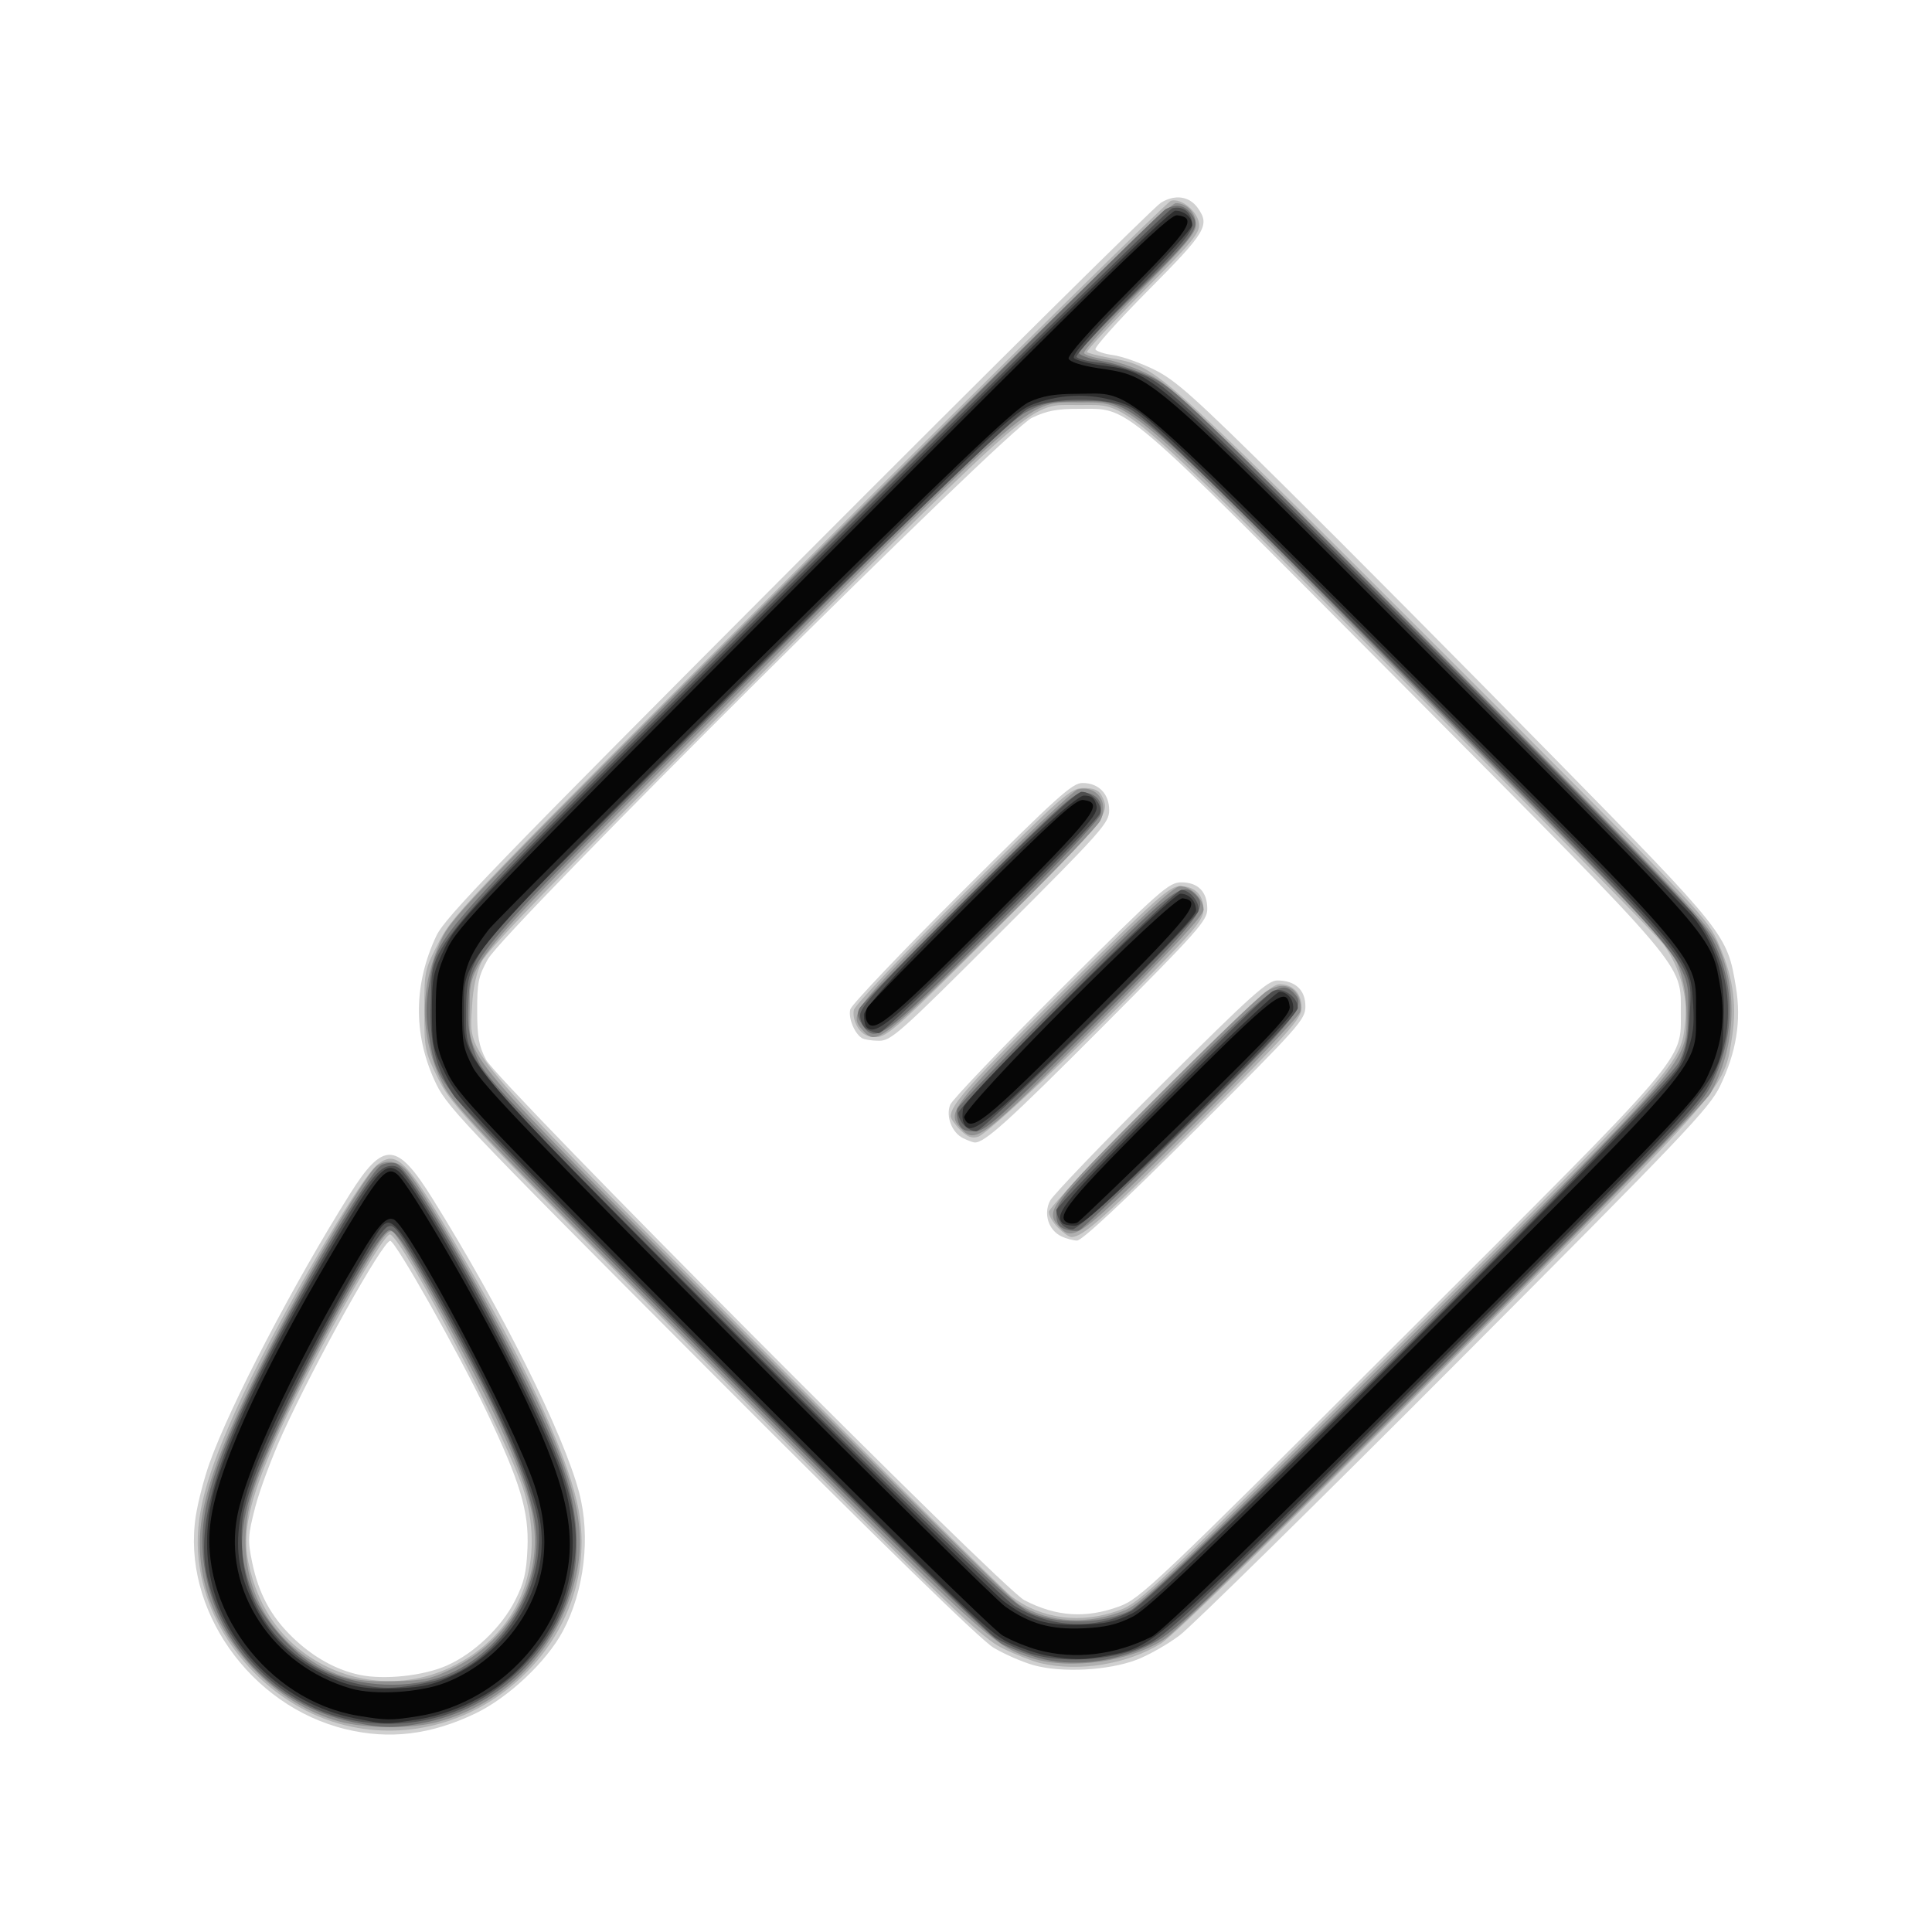
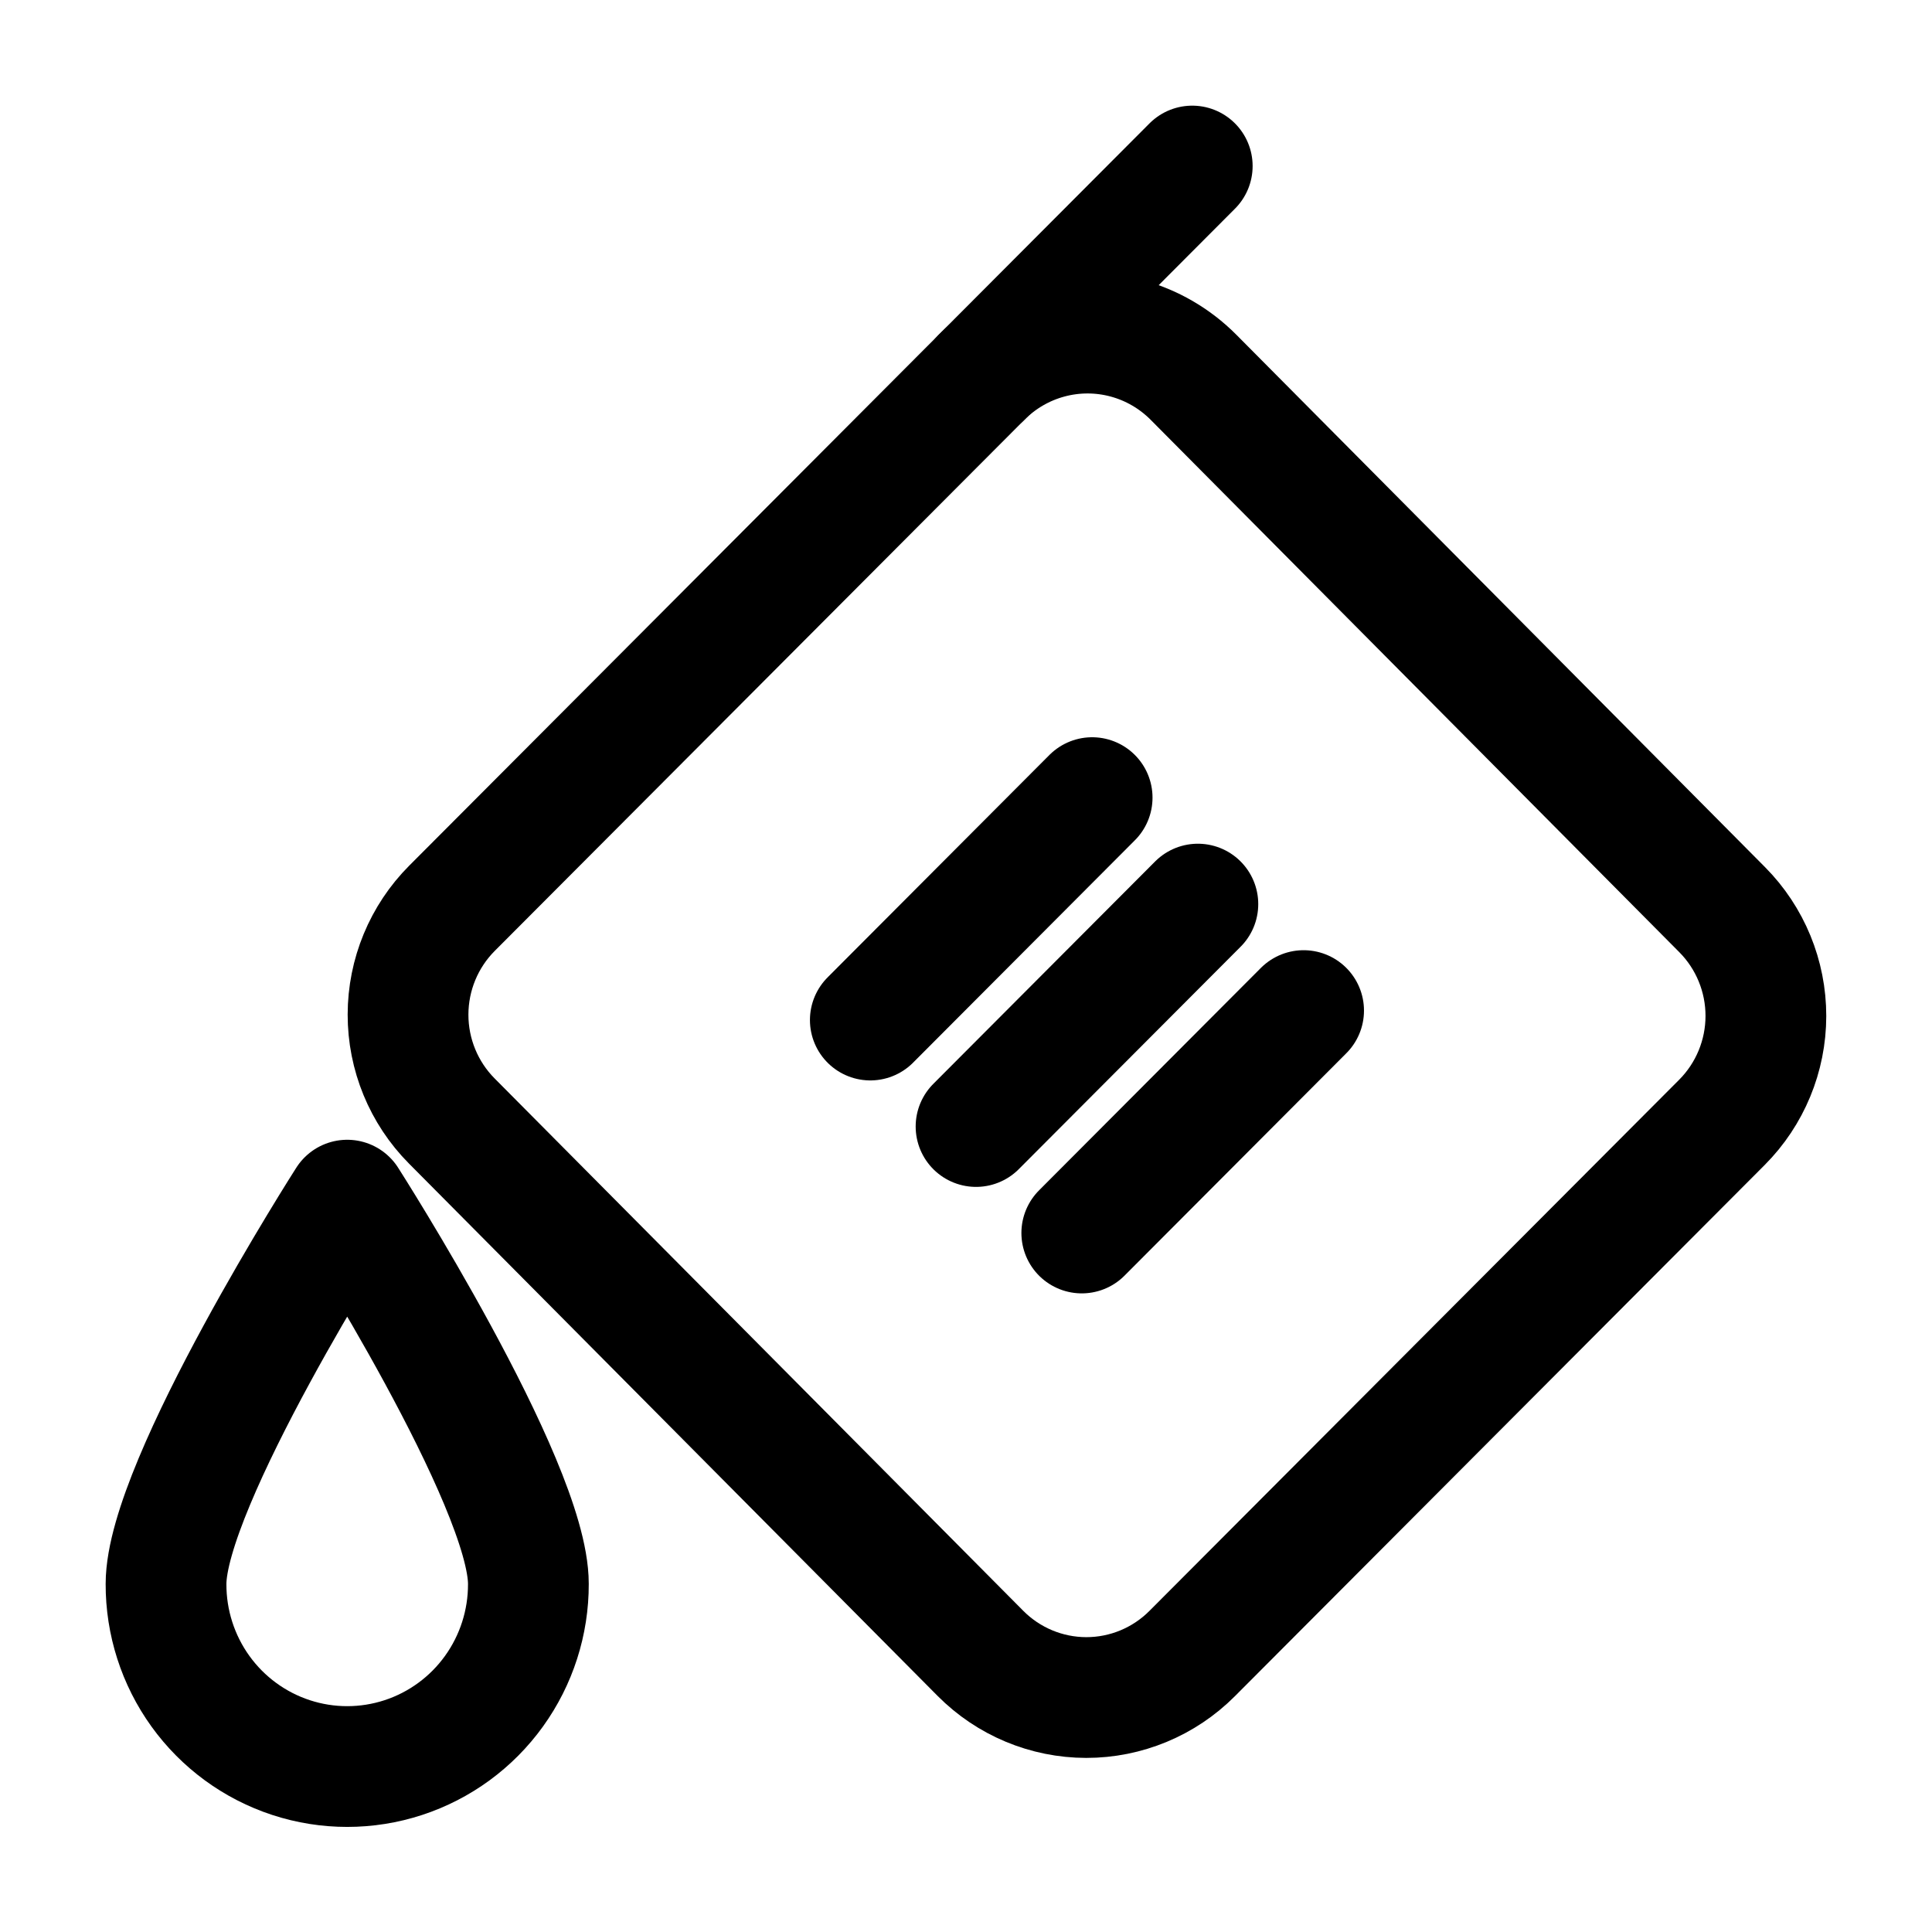
- <svg xmlns="http://www.w3.org/2000/svg" width="512" height="512" viewBox="0 0 512 512">
-   <path style="fill:#d0d0d0" d="M91.645 458.416c-25.376-6.143-43.506-31.968-39.694-56.54.577-3.715 2.225-10.045 3.663-14.066 5.484-15.33 22.238-47.437 37.12-71.137 8.934-14.228 12.477-14.048 21.933 1.118 18.368 29.46 34.721 62.236 38.861 77.89 3.09 11.685 1.414 26.024-4.298 36.744-4.318 8.106-14.5 17.681-23.23 21.846-11.842 5.649-22.72 6.961-34.355 4.145zm26.809-16.853c7.226-3.196 14.49-10.126 18.117-17.282 2.358-4.653 2.996-7.35 3.273-13.824.418-9.758-1.907-17.49-10.958-36.457-7.472-15.657-24.04-44.988-25.417-44.995-1.935-.01-19.782 31.94-28.435 50.905-2.863 6.275-6.165 15.123-7.338 19.66-1.937 7.492-2.014 8.828-.837 14.527 1.74 8.423 4.993 14.458 10.809 20.05 5.376 5.17 11.415 8.542 17.676 9.872 6.504 1.381 16.941.272 23.11-2.456zM274 441.461c-3.025-.845-7.845-2.953-10.71-4.685-3.394-2.053-29.554-27.565-75.07-73.213-67.946-68.144-69.948-70.261-73.116-77.31-5.565-12.38-5.362-25.486.59-38.077 2.324-4.917 15.134-18.16 95.745-98.976 51.183-51.316 94.491-94.195 96.24-95.287 3.734-2.336 7.603-1.776 9.844 1.424 3.208 4.58 2.143 6.341-13.139 21.746-8.038 8.103-14.35 15.164-14.024 15.69.325.527 2.455 1.207 4.733 1.513 2.278.305 7.127 2.016 10.775 3.801 5.73 2.805 10.487 7.064 34.988 31.33 15.596 15.446 47.35 47.433 70.567 71.083 46.146 47.01 46.367 47.287 48.674 61.258 1.47 8.898.13 17.239-4.214 26.242-2.844 5.894-9.394 12.776-70.26 73.815-36.918 37.024-69.714 69.28-72.88 71.681-3.166 2.401-8.341 5.344-11.5 6.54-7.537 2.852-19.83 3.495-27.243 1.425zm22.712-15.588c5.482-2.014 9.426-5.755 74.58-70.75 76.654-76.466 74.22-73.624 74.195-86.623-.024-13.202 2.547-10.172-73.612-86.765-76.176-76.611-72.148-73.176-85.875-73.214-5.902-.017-8.566.492-12.5 2.387-6.83 3.29-139.818 135.636-144.156 143.461-2.504 4.518-2.843 6.147-2.832 13.631.01 6.94.44 9.326 2.347 13 3.044 5.866 136.834 140.199 142.641 143.22 8.456 4.4 16.333 4.916 25.212 1.653zm-15.39-98.062c-3.434-1.66-4.799-6.001-2.973-9.458.828-1.57 14.044-15.34 29.37-30.603 24.016-23.918 28.276-27.75 30.85-27.75 4.722 0 7.431 2.49 7.431 6.83 0 3.537-1.402 5.114-29.29 32.943-19.158 19.118-29.966 29.204-31.25 29.16-1.078-.038-2.94-.542-4.139-1.122zm-26-26c-2.988-1.444-4.674-5.78-3.452-8.877.528-1.339 13.73-15.147 29.336-30.684 26.496-26.38 28.61-28.25 31.93-28.25 4.422 0 6.864 2.503 6.864 7.038 0 3.09-2.386 5.775-27.75 31.244-24.972 25.074-31.389 30.867-33.95 30.65-.44-.037-1.78-.541-2.979-1.12zM228.4 275.235c-1.97-1.315-3.583-5.37-3.016-7.578.305-1.186 13.584-15.17 29.508-31.074 25.33-25.297 29.338-28.916 32.018-28.916 4.3 0 7.09 2.841 7.09 7.219 0 3.351-1.804 5.38-28.77 32.345-26.725 26.726-29.016 28.768-32.25 28.754-1.914-.008-3.975-.346-4.58-.75z" transform="translate(-.057 -.166)" />
-   <path style="fill:#b0b0b0" d="M91.634 457.414c-19.429-4.703-35.638-22.202-38.642-41.716-1.765-11.47.61-21.902 9.489-41.656 9.759-21.713 32.897-61.795 37.74-65.377 5.4-3.993 7.828-1.177 25.291 29.335 15.502 27.086 25.653 49.823 27.932 62.566 6.168 34.49-27.24 65.215-61.81 56.848zm27.964-15.46c17.652-8.425 25.295-26.583 19.437-46.18-3.965-13.265-32.069-67.329-35.593-68.47-1.86-.602-22.536 36.624-30.472 54.864-6.915 15.894-8.724 24.106-7.078 32.121 2.552 12.43 9.53 21.85 20.177 27.246 10.602 5.372 22.829 5.525 33.529.418zm156.156-1.038c-2.06-.486-6.56-2.257-10-3.936-5.584-2.725-13.735-10.575-76.069-73.266-66.155-66.533-70.008-70.604-73.5-77.662-3.551-7.178-3.685-7.835-3.685-18.123 0-10.504.064-10.797 4-18.371 3.802-7.316 8.654-12.35 97.969-101.63 51.683-51.663 94.824-94.204 95.87-94.536 2.683-.851 7.091 2.715 7.487 6.057.282 2.38-1.743 4.837-14.937 18.13-8.395 8.459-15.033 15.61-14.75 15.893.282.283 2.954.973 5.937 1.535 12.777 2.405 11.077.906 87.128 76.87 65.779 65.703 70.918 71.083 73.774 77.221 4.196 9.022 5.483 16.945 4.147 25.527-2.251 14.459-.21 12.103-76.6 88.388-43.517 43.457-71.538 70.692-74.804 72.705-8.95 5.515-21.775 7.6-31.967 5.198zm20.958-14.033c5.49-2.007 9.359-5.679 75.075-71.25 74.336-74.171 73.723-73.478 74.887-84.766.681-6.612-1.405-14.188-5.537-20.102-1.639-2.346-33.503-34.696-70.808-71.89C295.224 103.995 299.365 107.5 286 107.5c-13.376 0-9.017-3.707-86.279 73.38-50.785 50.67-70.377 70.845-71.978 74.12-1.44 2.946-2.328 6.946-2.572 11.58-.716 13.618-4.102 9.563 71.742 85.92 37.149 37.4 69.201 69.247 71.227 70.772 7.978 6.003 18.424 7.323 28.572 3.611zm-16.257-101.338c-1.35-1.35-2.455-3.244-2.455-4.21 0-.967 13.136-14.92 29.227-31.046C331.12 266.346 336.947 261 339.156 261c3.584 0 5.844 2.428 5.844 6.28 0 2.769-3.191 6.34-27.25 30.501C292.694 322.943 287.046 328 284.004 328c-.602 0-2.2-1.105-3.55-2.455zm-25.938-25.937c-1.385-1.385-2.517-3.01-2.517-3.612 0-3.056 5.064-8.706 30.247-33.746C306.305 238.328 310.03 235 312.755 235c3.928 0 6.245 2.29 6.245 6.172 0 2.542-2.136 5.207-13.25 16.53-20.085 20.464-43.977 42.937-46.483 43.722-1.654.518-2.887.047-4.75-1.816zm-27.104-27.1c-.942-1.437-1.39-3.45-1.06-4.75.316-1.242 13.32-14.97 28.9-30.508 26.809-26.735 28.525-28.25 32.002-28.25 2.61 0 3.975.56 4.71 1.934 2.577 4.817 1.775 5.84-27.721 35.322C238.477 272.012 235.152 275 232.267 275c-2.33 0-3.673-.69-4.854-2.493z" transform="translate(-.057 -.166)" />
-   <path style="fill:#909090" d="M90.105 456.417c-17.206-4.626-32.559-20.834-36.158-38.17-2.775-13.368.322-25.762 12.93-51.747 10.4-21.43 29.405-54.486 32.917-57.25 2.418-1.903 5.628-1.499 7.935 1 5.201 5.634 27.92 46.072 36.096 64.25 9.355 20.798 11.581 31.877 8.79 43.75-4.445 18.914-18.344 33.4-36.746 38.297-6.8 1.81-18.775 1.75-25.764-.13zm30.026-14.158c12.614-6.215 20.816-18.248 21.611-31.704.477-8.061-1.661-15.71-8.856-31.69-6.66-14.79-26.517-50.901-28.75-52.28-1.394-.862-3.427 2.032-12.214 17.39C81.897 361.494 71 383.98 67.543 394.276c-6.006 17.892-.735 35.149 13.794 45.155 7.575 5.217 12.545 6.567 23.19 6.297 7.898-.2 9.847-.634 15.604-3.47zm153.369-2.661c-10.332-3.276-12.167-4.953-83.124-75.942-64.117-64.146-70.39-70.713-73.223-76.656-5.98-12.547-5.998-25.303-.055-38 2.83-6.049 9.613-13.043 97.69-100.75C283.1 80.225 310.052 54 311.647 54c2.987 0 5.353 2.568 5.353 5.81 0 2.104-3.193 5.865-15.127 17.818-8.32 8.333-14.856 15.591-14.523 16.13.333.538 2.825 1.273 5.538 1.633 2.714.36 8.011 2.2 11.773 4.088 6.26 3.143 12.823 9.437 77.417 74.228 66.158 66.359 70.753 71.193 73.37 77.184 5.315 12.172 4.495 27.123-2.144 39.096-2.821 5.088-136.883 139.215-144.205 144.275-8.906 6.156-25.276 8.61-35.599 5.336zm24.867-12.777c4.433-1.843 14.51-11.485 73.918-70.727C449.125 279.468 447 281.949 447 268.878c0-4.457-.733-8.799-2.127-12.59-2.014-5.482-5.758-9.43-70.75-74.587-77.1-77.298-74.256-74.877-87.99-74.877-13.876 0-10.376-2.962-87.422 73.98-76.565 76.46-74.1 73.582-74.172 86.637-.077 14.003-4.121 9.208 72.836 86.359 38.019 38.115 70.678 70.27 72.576 71.455 8.124 5.076 18.586 5.652 28.416 1.566zm-17.712-101.65c-3.721-4.112-2.718-5.448 25.095-33.404 14.713-14.788 28.206-27.793 29.985-28.9 3.667-2.28 6.689-1.812 8.351 1.294.596 1.114.837 2.996.536 4.182-.302 1.186-13.296 14.87-28.876 30.407-29.77 29.689-31.176 30.748-35.091 26.421zm-26-26c-3.806-4.205-2.899-5.389 27.114-35.402 20.497-20.497 29.41-28.769 31-28.769 2.875 0 6.231 3.364 6.231 6.246 0 1.61-8.15 10.383-28.802 31-30.257 30.207-31.63 31.248-35.543 26.925zm-26-26c-3.776-4.172-2.84-5.403 26.595-34.917 15.537-15.58 29.22-28.574 30.407-28.876 5.043-1.282 8.497 3.54 5.961 8.322-.816 1.54-11.077 12.27-22.801 23.843-36.045 35.58-36.36 35.83-40.162 31.628z" transform="translate(-.057 -.166)" />
-   <path style="fill:#6e6e6e" d="M93.317 456.497c-20.91-4.545-36.29-20.95-39.211-41.825-1.718-12.277 1.739-24.64 13.79-49.318 10.977-22.477 29.942-54.662 33.254-56.434 1.06-.567 2.798-.754 3.864-.415 4.94 1.567 36.622 59.18 43.99 79.995 7.36 20.79 4.212 38.512-9.464 53.283-6.581 7.109-16.505 12.678-26.283 14.75-8.163 1.73-11.846 1.723-19.94-.036zM117 444.552c14.197-4.962 25.049-20.229 25.27-35.552.153-10.457-6.324-27.43-20.2-52.942-12.507-22.992-17.067-30.205-18.877-29.857-3.922.756-30.766 51.567-36.288 68.687-3.595 11.146-3.581 17.768.057 27.359 2.504 6.601 10.167 15.572 16.445 19.252 9.353 5.48 23.076 6.728 33.593 3.053zm158.25-5.031c-2.886-.814-7.161-2.432-9.5-3.597-2.893-1.44-26.804-24.68-74.873-72.77-77.066-77.099-74.732-74.42-77.155-88.567-.838-4.89-.838-8.283 0-13.174 2.454-14.327-1.984-9.373 99.658-111.231C264.596 98.857 307.625 56.28 309 55.569c2.82-1.46 4.915-1.076 6.75 1.237 2.684 3.384 1.19 5.546-14.25 20.616-8.525 8.32-15.5 15.632-15.5 16.246 0 .615 2.768 1.606 6.152 2.202 3.383.596 9.12 2.444 12.75 4.107 6.185 2.835 10.967 7.416 76.328 73.11 61.425 61.738 70.095 70.828 72.8 76.322 5.876 11.937 5.862 24.773-.043 37.478-2.86 6.154-7.915 11.453-72.78 76.309-67.72 67.71-69.922 69.798-77.257 73.266-9.16 4.331-20.063 5.493-28.7 3.059zm24.25-12.496c7.423-3.607 142.164-138.3 145.578-145.525 1.857-3.93 2.369-6.712 2.392-13 .052-14.018 3.056-10.445-73.707-87.71-77.148-77.654-73.14-74.262-87.763-74.262-7.4 0-9.211.37-14 2.858-4.377 2.273-19.45 16.773-73.797 70.986-75.633 75.446-73.373 72.818-74.033 86.128-.267 5.374.165 8.393 1.857 13 2.12 5.769 4.908 8.704 72.339 76.143 64.477 64.486 70.578 70.313 75.634 72.248 7.589 2.905 18.505 2.534 25.5-.866zm-17.25-101.124c-1.71-.636-2.25-1.629-2.25-4.142 0-2.998 2.635-5.935 28.29-31.532 28.915-28.85 31.03-30.507 34.51-27.027 3.537 3.537 1.91 5.607-27.05 34.425-15.537 15.462-28.925 28.337-29.75 28.612-.825.275-2.513.124-3.75-.336zM254.1 297.75c-.46-1.238-.612-2.925-.337-3.75.275-.825 13.15-14.213 28.612-29.75 28.818-28.96 30.888-30.587 34.425-27.05 3.53 3.53 1.901 5.612-27.056 34.557C264.239 297.249 261.168 300 258.21 300c-2.482 0-3.478-.545-4.112-2.25zm-25.648-26.183c-1.165-1.778-1.323-2.922-.586-4.25.555-1 13.564-14.341 28.91-29.649 24.825-24.763 28.211-27.795 30.712-27.5 3.403.402 5.02 2.685 4.196 5.927-.337 1.327-13.083 14.843-28.438 30.155-29.828 29.744-31.227 30.762-34.794 25.317z" transform="translate(-.057 -.166)" />
-   <path style="fill:#4e4e4e" d="M91.335 455.577c-17.609-4.27-32.137-19.243-36.355-37.468-3.624-15.66 4.252-38.296 27.513-79.071 13.874-24.322 17.453-29.474 20.736-29.852 2.398-.277 3.26.51 7.115 6.5 14.422 22.403 34.297 60.841 39.051 75.527 3.476 10.737 4.084 17.81 2.268 26.413-2.034 9.64-5.771 16.618-12.842 23.982-12.376 12.888-30.256 18.148-47.486 13.97zm22.914-9.723c14.8-3.282 27.482-18.977 28.53-35.306.386-6.02-.015-8.46-2.725-16.555-3.763-11.243-15.016-34.49-25.234-52.128-9.6-16.57-10.153-17.335-12.022-16.618-3.864 1.483-30.579 52.016-35.908 67.922-2.653 7.92-3.03 10.313-2.715 17.263.811 17.878 13.06 32.097 31.076 36.073 6.326 1.397 10.394 1.257 18.998-.65zm157.975-7.769c-2.903-1.075-6.728-2.862-8.5-3.97-4.221-2.64-139.922-138.466-143.285-143.418-4.867-7.165-6.623-14.162-6.2-24.697.694-17.292-6.571-8.892 100.138-115.783 51.768-51.855 95.141-94.543 96.386-94.861 2.928-.75 5.237 1.211 5.237 4.446 0 1.962-3.633 6.216-15.617 18.284-8.589 8.65-15.352 16.155-15.029 16.678.323.522 3.054 1.205 6.07 1.516 3.015.311 8.316 1.803 11.78 3.315 5.856 2.558 11.036 7.47 74.162 70.328 37.326 37.167 69.842 70.219 72.257 73.448 9.449 12.628 11.007 28.932 4.096 42.849-3.41 6.866-7.616 11.267-73.918 77.358-66.068 65.858-70.692 70.251-76.801 72.95-8.705 3.844-22.693 4.552-30.776 1.557zm27.483-10.903c7.744-3.99 141.92-137.536 145.363-144.682 1.793-3.721 2.503-7.127 2.775-13.315.659-14.98 4.181-10.769-75.551-90.319-65.834-65.683-70.096-69.732-75.112-71.353-6.852-2.215-18.993-1.744-24.682.958-3.598 1.71-56.063 52.833-124.765 121.576-22.033 22.047-24.164 25.394-24.164 37.953 0 14.537-3.071 10.876 73.233 87.322 37.734 37.805 69.656 68.985 72.125 70.45 9.878 5.86 21.138 6.377 30.778 1.41zm-18.672-103.116c-.57-1.064-1.035-2.508-1.035-3.21 0-1.379 54.322-56.345 57.317-57.996 2.452-1.352 6.683 1.423 6.683 4.384 0 3.05-56.553 58.656-59.715 58.715-1.218.022-2.68-.83-3.25-1.893zm-25.464-25.637c-.864-.865-1.571-2.338-1.571-3.273 0-2.128 57.008-59.156 59.135-59.156 2.333 0 5.134 3.576 4.462 5.695C316.724 244.443 260.68 300 258.78 300c-.901 0-2.345-.707-3.21-1.571zm-25.821-25.51c-.981-.57-1.752-2.205-1.753-3.719-.003-2.207 5.168-7.856 28.334-30.95 18.294-18.237 29.05-28.25 30.348-28.25 2.714 0 5.647 3.397 4.918 5.695-.83 2.614-56.874 58.311-58.637 58.275-.803-.017-2.248-.49-3.21-1.05z" transform="translate(-.057 -.166)" />
-   <path style="fill:#2e2e2e" d="M93.902 455.497c-9.195-1.832-18.27-6.706-24.976-13.411-13.5-13.5-17.406-31.585-10.97-50.797 5.364-16.009 16.808-38.712 33.311-66.08 8.868-14.709 10.991-16.945 14.115-14.871 5.576 3.702 37.389 62.687 43.234 80.162 6.725 20.103 2.873 37.968-11.228 52.068-6.666 6.666-17.188 11.852-27.08 13.346-8.392 1.267-7.891 1.28-16.406-.417zm26.461-11.432c16.052-7.66 25.625-24.994 22.766-41.223-2.069-11.746-15.835-41.283-31.503-67.592-6.558-11.012-8.25-12.612-10.487-9.918-2.575 3.104-18.502 31.797-25.077 45.18-14.263 29.03-16.015 40.105-8.69 54.927 4.04 8.172 9.893 14.126 17.874 18.18 6.895 3.502 11.25 4.35 20.36 3.964 6.596-.28 9.346-.935 14.757-3.518zm157.537-5.078c-2.53-.428-7.255-2.01-10.5-3.515-5.243-2.433-13.665-10.54-75.68-72.855-65.823-66.14-69.991-70.538-73.49-77.543-3.505-7.02-3.708-7.951-3.702-17 .006-8.867.264-10.11 3.49-16.844 3.346-6.987 7.144-10.932 97.442-101.25C280.13 85.297 310.072 56 311.51 56c2.429 0 4.49 1.77 4.49 3.854 0 .8-7.28 8.82-16.176 17.824-11.114 11.247-15.853 16.693-15.144 17.402.567.567 3.792 1.421 7.167 1.898 13.825 1.955 11.26-.263 85.966 74.32 37.572 37.511 69.803 70.227 71.625 72.702 5.66 7.69 7.817 15.313 7.412 26.182-.635 16.998 3.328 12.24-77.056 92.52-75.864 75.764-73.633 73.802-86.754 76.29-5.936 1.126-8.456 1.125-15.14-.006zm22.1-11.2c4.556-2.248 17.458-14.698 75.134-72.5 66.807-66.954 69.723-70.03 71.848-75.787 1.753-4.747 2.124-7.473 1.78-13.055-.824-13.319.839-11.392-76.044-88.127-65.658-65.532-69.516-69.194-75.006-71.201a34.238 34.238 0 0 0-23.424.005c-5.485 2.01-9.446 5.767-75.647 71.75C119.933 257.32 123 253.707 123.004 268c.004 13.726-2.567 10.655 71.996 85.979 36.575 36.948 68.6 68.728 71.165 70.623 6.93 5.116 11.153 6.388 20.335 6.126 6.38-.182 9.114-.778 13.5-2.941zm-18.333-103.454c-2.444-2.444.689-6.201 27.59-33.09C324.796 275.71 338.241 263 339.133 263c2.392 0 4.171 2.652 3.515 5.237-.316 1.245-12.873 14.525-27.904 29.513-21.411 21.35-27.88 27.25-29.87 27.25-1.398 0-2.842-.3-3.208-.667zm-26.306-26.835c-.317-.826-.316-2.54.002-3.808.748-2.982 55.232-56.69 57.509-56.69 2.312 0 4.122 1.937 4.157 4.45.019 1.382-9.17 11.098-28.181 29.8-28.245 27.786-31.821 30.589-33.487 26.248zm-25.694-25.165c-.367-.366-.667-1.84-.667-3.273 0-3.892 54.366-58.06 58.272-58.06 2.065 0 2.842.606 3.344 2.608.596 2.375-1.884 5.148-27.724 31-27.02 27.032-30.78 30.17-33.225 27.725z" transform="translate(-.057 -.166)" />
-   <path style="fill:#060606" d="M95 454.864c-24.212-3.97-42.737-28.97-38.965-52.586 2.415-15.113 14.943-41.762 36.23-77.067 8.338-13.828 10.367-16.005 12.975-13.922 3.353 2.678 22.116 35.11 31.895 55.13 13.23 27.087 16.198 40.058 12.388 54.132-4.67 17.258-20.68 31.552-38.523 34.397-7.358 1.174-8.364 1.168-16-.084zm23-8.724c11.471-4.434 20.888-14.351 24.538-25.844 2.649-8.34 2.344-17.134-.927-26.796-5.548-16.383-33.295-68.674-37.245-70.19-2.234-.857-4.421 1.839-11.914 14.69-15.26 26.17-27.144 51.86-29.477 63.72-3.892 19.783 9.234 39.852 30.025 45.908 6.285 1.83 18.258 1.118 25-1.488zm157.184-8.702c-2.923-.787-7.198-2.54-9.5-3.897-2.301-1.356-35.721-34.095-74.267-72.754-65.664-65.855-70.266-70.697-72.98-76.787-2.538-5.692-2.898-7.681-2.898-16 0-8.315.36-10.31 2.894-16 2.733-6.136 8.162-11.778 96.981-100.782 79.728-79.895 94.466-94.24 96.577-94 5.48.62 3.598 3.553-13.036 20.297-10.002 10.068-16.023 16.865-15.697 17.716.32.834 3.371 1.82 7.706 2.492 14.709 2.276 11.638-.379 88.652 76.649 76.507 76.52 73.918 73.546 76.398 87.787 1.429 8.206.167 15.944-3.97 24.341-2.568 5.212-12.128 15.152-72.75 75.647-46.857 46.759-71.18 70.34-74.013 71.755-9.827 4.908-20.388 6.148-30.097 3.536zm24.955-8.779c4.296-2.151 19.1-16.341 74.515-71.422 78.31-77.838 74.846-73.73 74.846-88.758 0-15.184 3.148-11.441-76.206-90.605-78.244-78.055-72.668-73.396-87.794-73.35-6.044.02-9.162.556-12.752 2.195-3.716 1.697-19.58 16.832-72.82 69.476-37.438 37.018-69.097 68.655-70.354 70.305-5.8 7.614-7.069 11.474-7.066 21.5.002 8.49.305 10.085 2.853 15 2.27 4.38 16.524 19.211 69.995 72.832 36.93 37.032 68.946 68.59 71.15 70.13 6.557 4.58 12.052 6.104 20.633 5.722 5.816-.26 8.917-.98 13-3.025zM283.25 324.285c-3.886-1.404-.542-5.506 26.607-32.642 28.461-28.448 31.159-30.534 31.982-24.73.283 1.987-4.34 6.967-27.375 29.49-15.243 14.903-28.22 27.375-28.84 27.715-.618.34-1.687.415-2.374.167zm-27.678-27.96c-.913-2.378 55.041-58.515 57.918-58.107 5.35.759 2.87 3.908-25.133 31.925-27.761 27.775-31.14 30.472-32.785 26.183zm-25.961-25.897c-.332-.865-.19-2.328.316-3.25.506-.923 13.064-13.752 27.906-28.51 21.932-21.806 27.422-26.769 29.316-26.5 5.732.816 3.588 3.582-24.792 31.975-27.616 27.63-31.144 30.46-32.746 26.285z" transform="translate(-.057 -.166)" />
+ <svg xmlns="http://www.w3.org/2000/svg" viewBox="0 0 192 192" id="vector">
+   <path id="path" d="M 44.919 90.262 L 97.571 37.469 C 99.419 35.616 101.721 34.284 104.244 33.608 C 106.766 32.931 109.423 32.934 111.944 33.616 C 114.465 34.298 116.764 35.635 118.608 37.492 L 171.146 90.4 C 173.932 93.205 175.496 97.011 175.492 100.974 C 175.487 104.937 173.915 108.74 171.123 111.539 L 118.471 164.332 C 115.68 167.131 111.891 168.703 107.948 168.699 C 104.004 168.694 100.219 167.114 97.434 164.309 L 44.896 111.401 C 42.11 108.596 40.546 104.79 40.55 100.827 C 40.554 96.864 42.127 93.061 44.919 90.262" fill="none" stroke="#000000" stroke-width="12" stroke-linecap="round" stroke-linejoin="round" />
+   <path id="path_1" d="M 97.571 37.469 L 118.484 16.5 M 96.998 111.952 L 119.043 89.848 M 107.506 122.534 L 129.551 100.43 M 86.491 101.371 L 108.536 79.267 M 52.51 157.408 C 52.51 147.416 34.505 119.269 34.505 119.269 C 34.505 119.269 16.5 147.416 16.5 157.408 C 16.488 161.236 17.685 164.971 19.918 168.072 C 22.152 171.173 25.308 173.483 28.93 174.668 C 32.552 175.853 36.457 175.853 40.079 174.668 C 43.702 173.483 46.858 171.173 49.091 168.072 C 51.324 164.971 52.522 161.236 52.51 157.408 Z" fill="none" stroke="#000000" stroke-width="12" stroke-linecap="round" stroke-linejoin="round" />
</svg>
